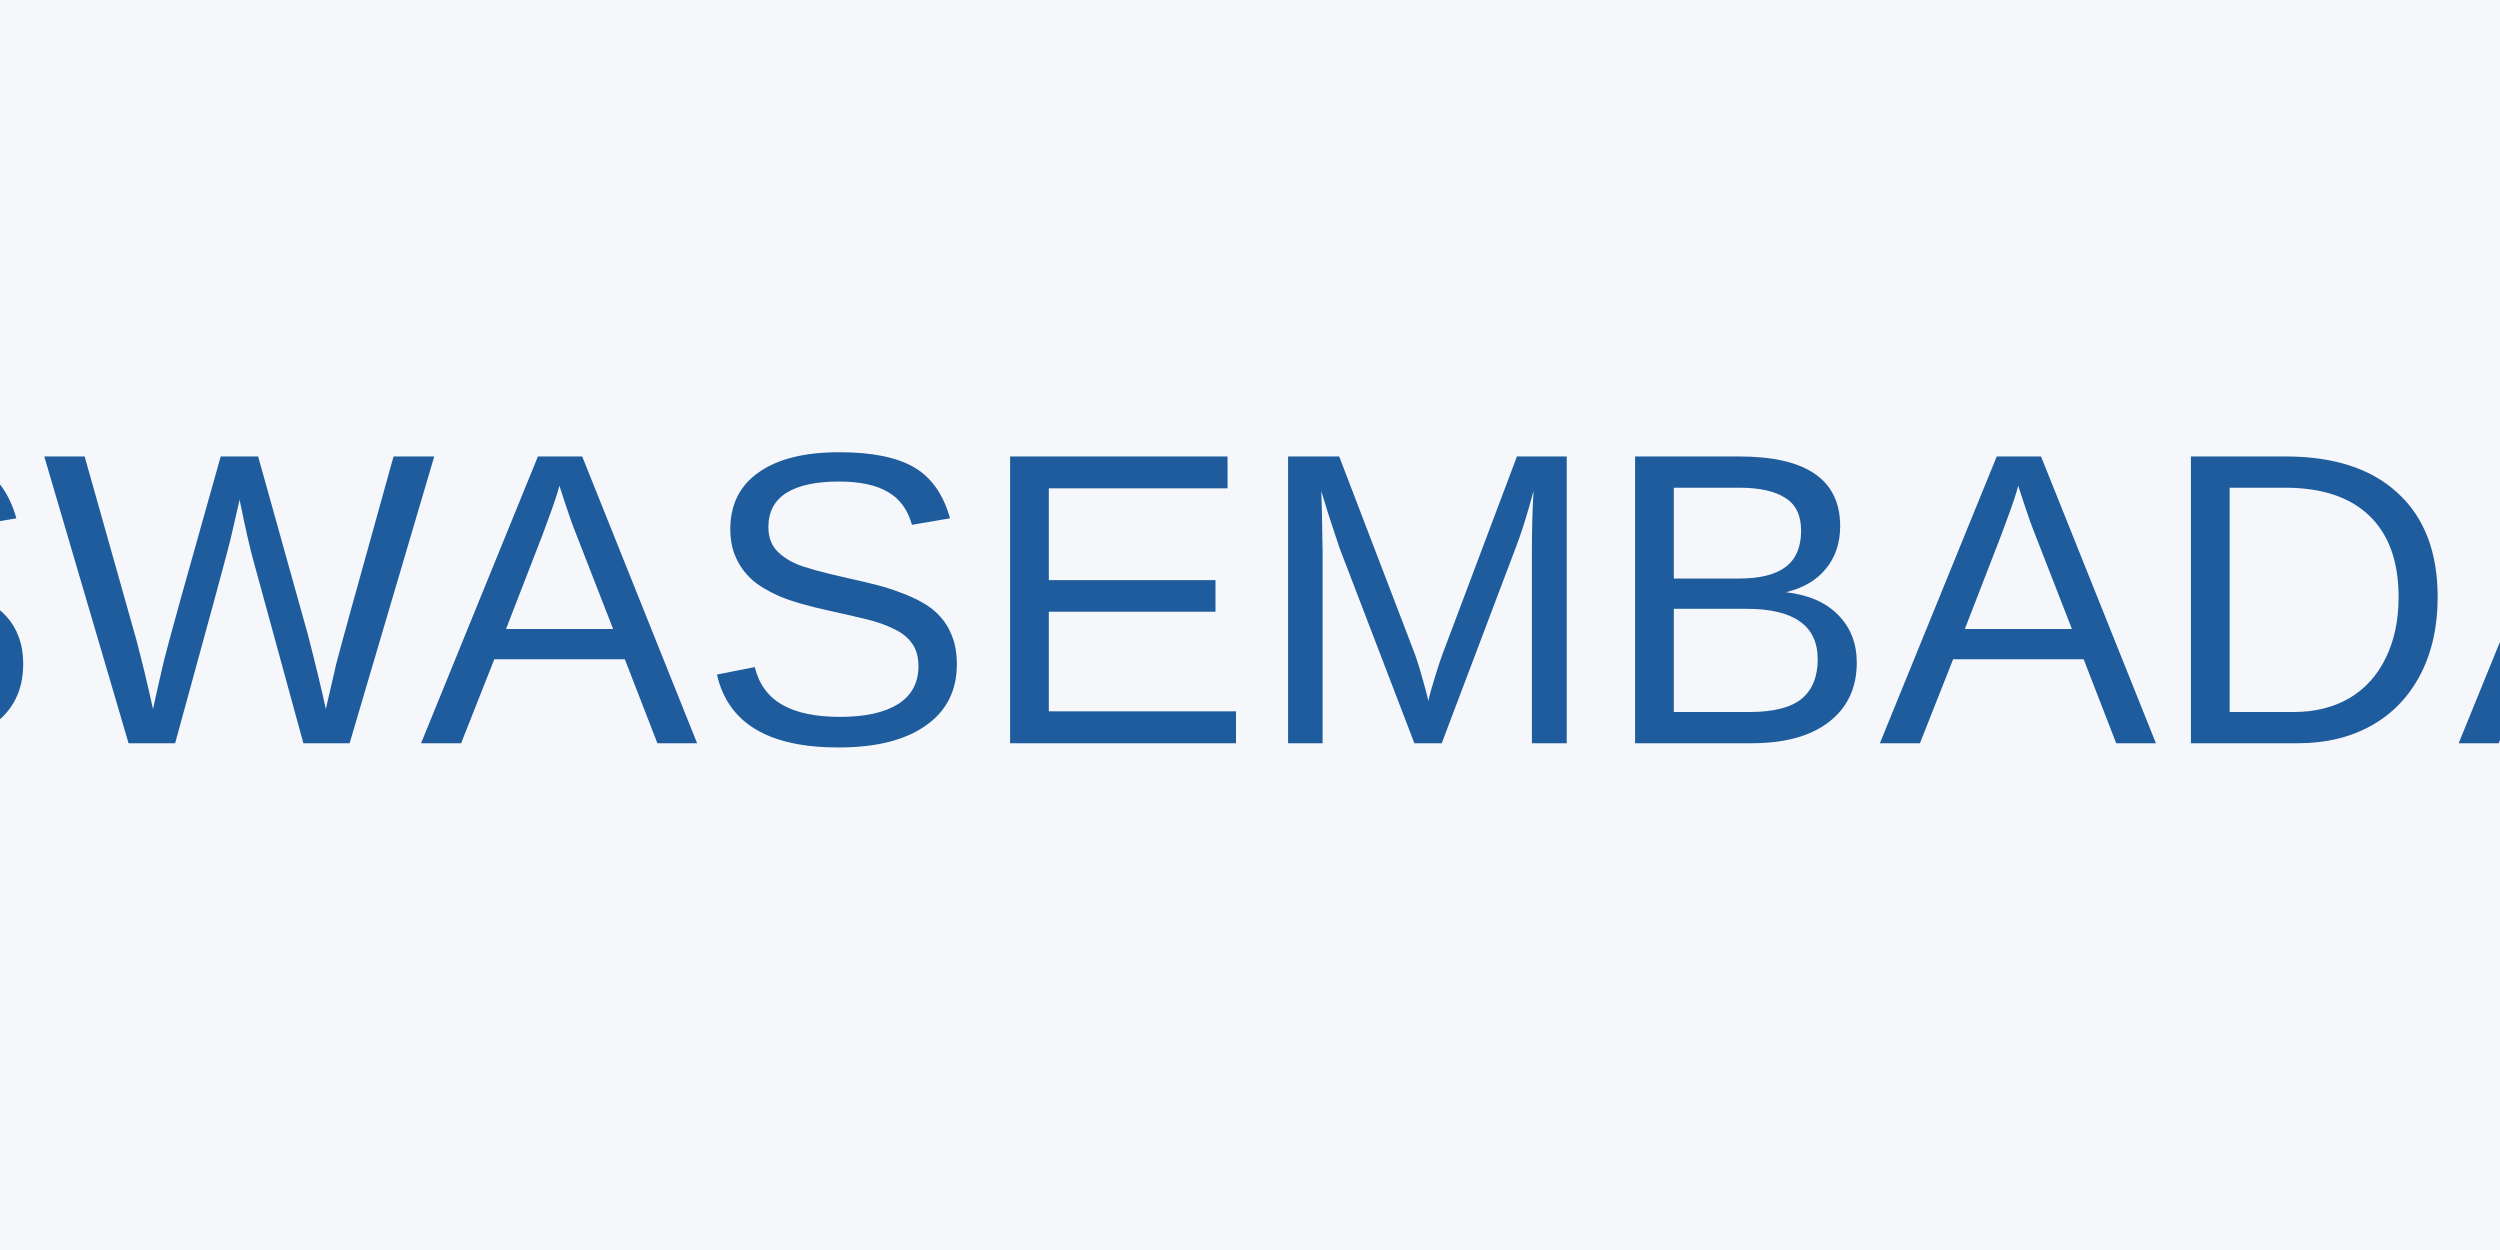
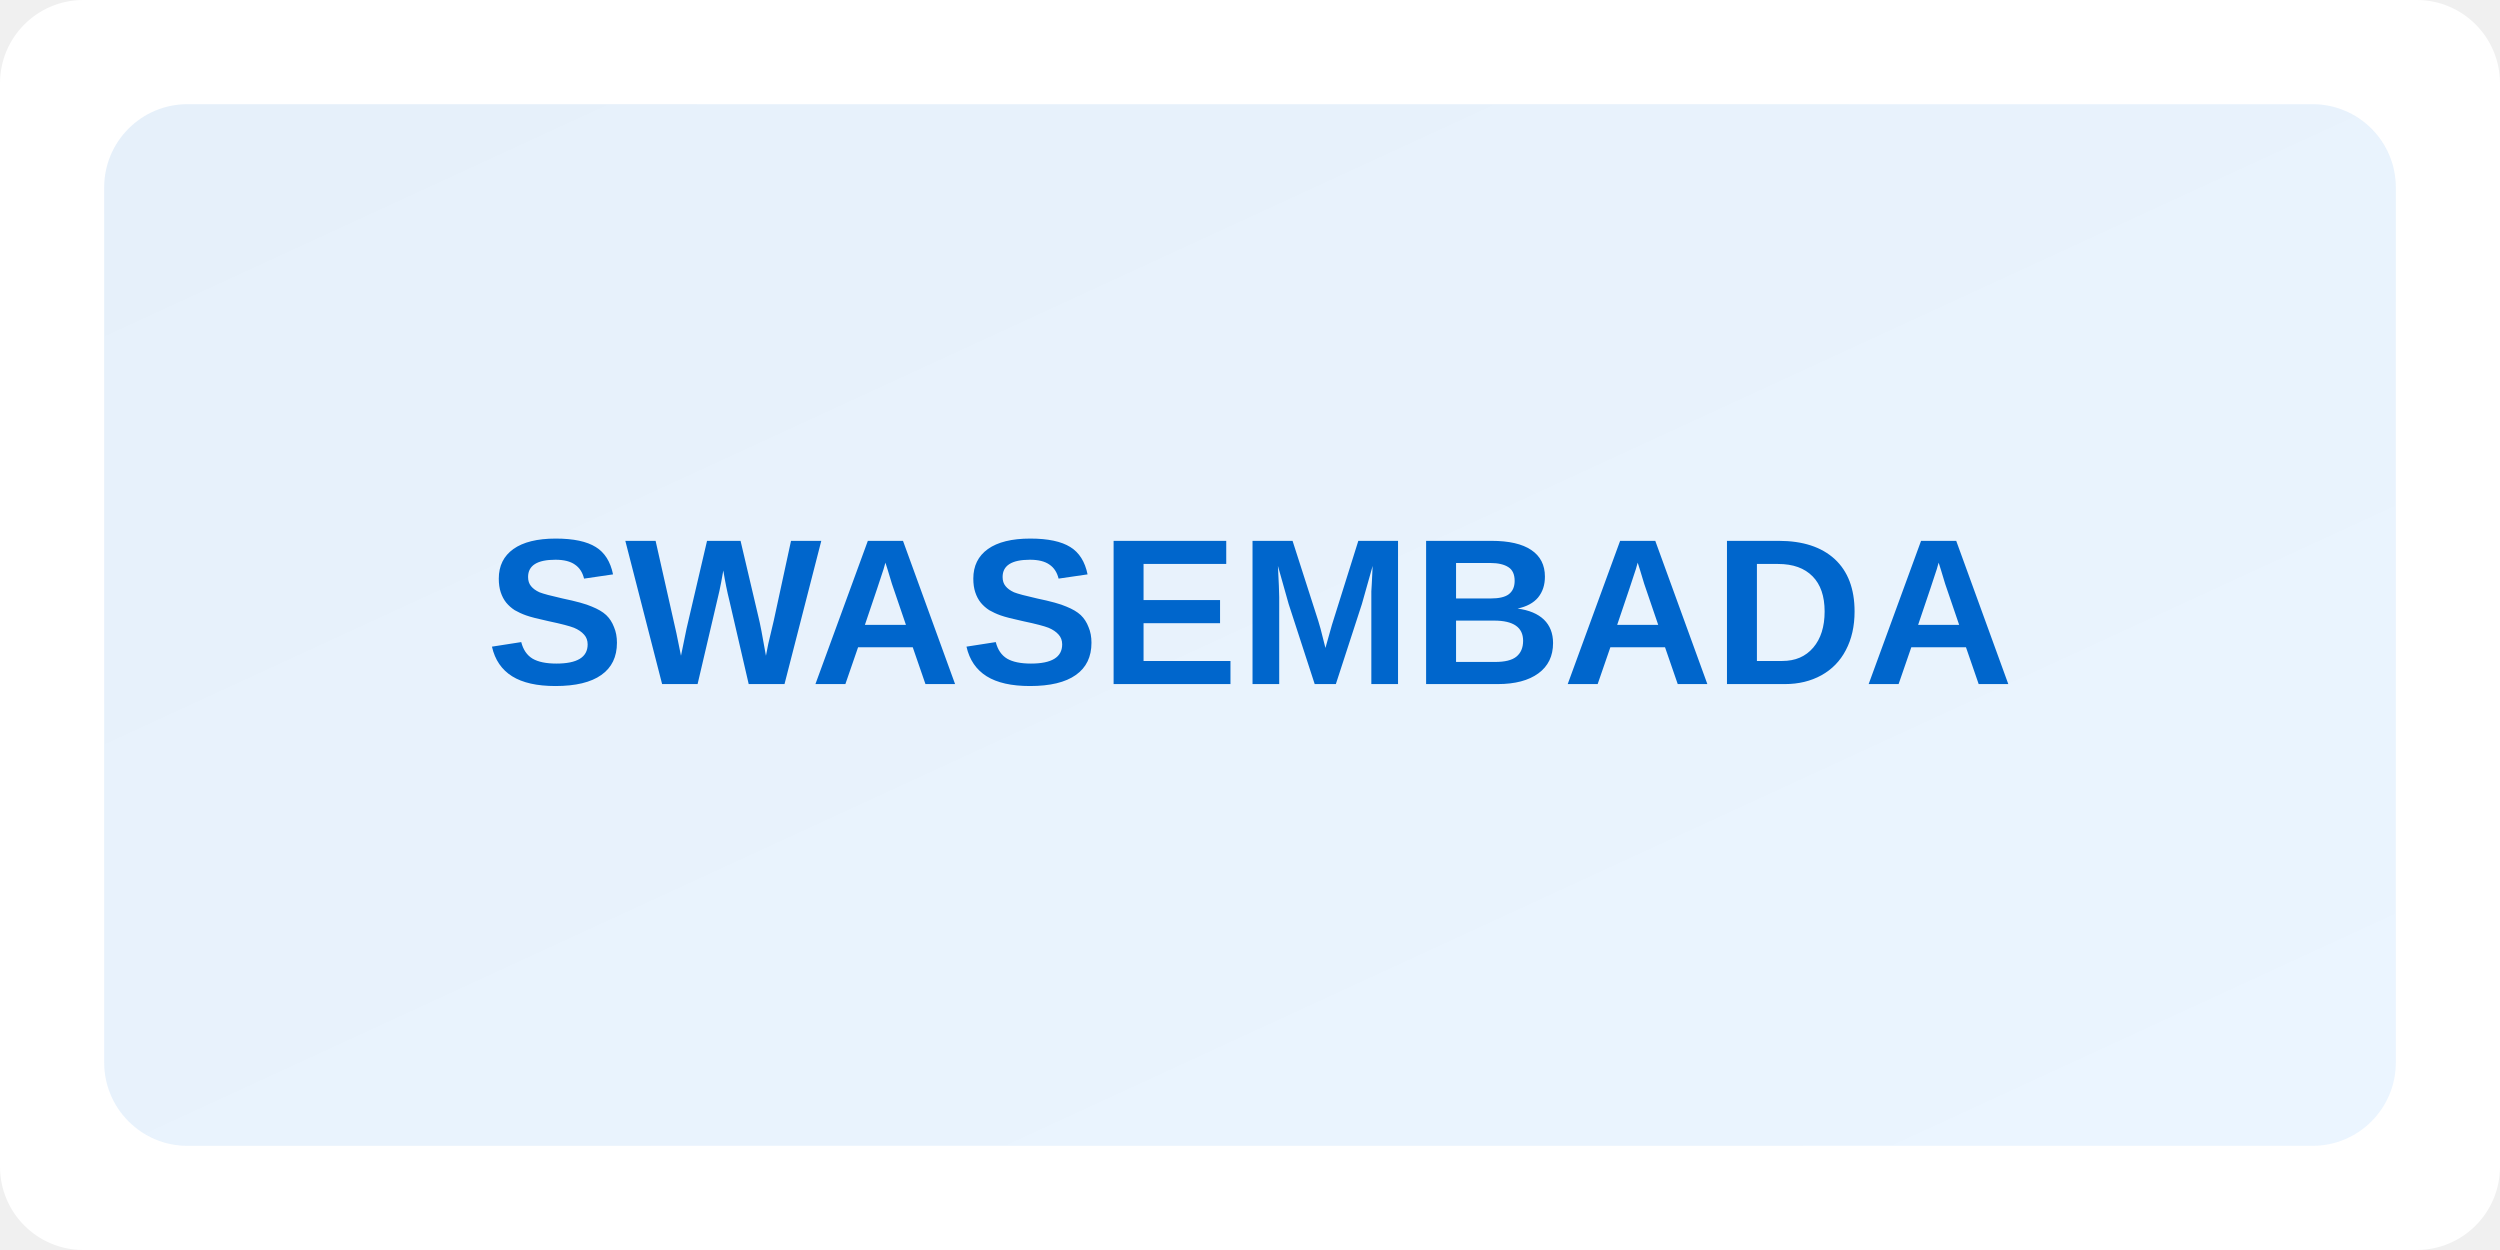
<svg xmlns="http://www.w3.org/2000/svg" width="120" height="60">
-   <rect width="120" height="60" fill="#f5f7fa" />
-   <text x="50%" y="50%" font-family="Arial, sans-serif" font-size="20" fill="#1e5c9d" text-anchor="middle" dominant-baseline="middle">
-     SWASEMBADA
-   </text>
+   <defs>
+     <linearGradient id="logoGrad" x1="0%" y1="0%" x2="100%" y2="100%">
+       <stop offset="0%" style="stop-color:#0066CC;stop-opacity:1" />
+       <stop offset="100%" style="stop-color:#3399FF;stop-opacity:1" />
+     </linearGradient>
+   </defs>
+   <rect width="120" height="60" fill="white" rx="4" />
+   <rect x="5" y="5" width="110" height="50" fill="url(#logoGrad)" rx="4" opacity="0.1" />
+   <text x="60" y="30" font-family="Arial, sans-serif" font-size="10" font-weight="bold" fill="#0066CC" text-anchor="middle" dominant-baseline="middle">SWASEMBADA</text>
</svg>
